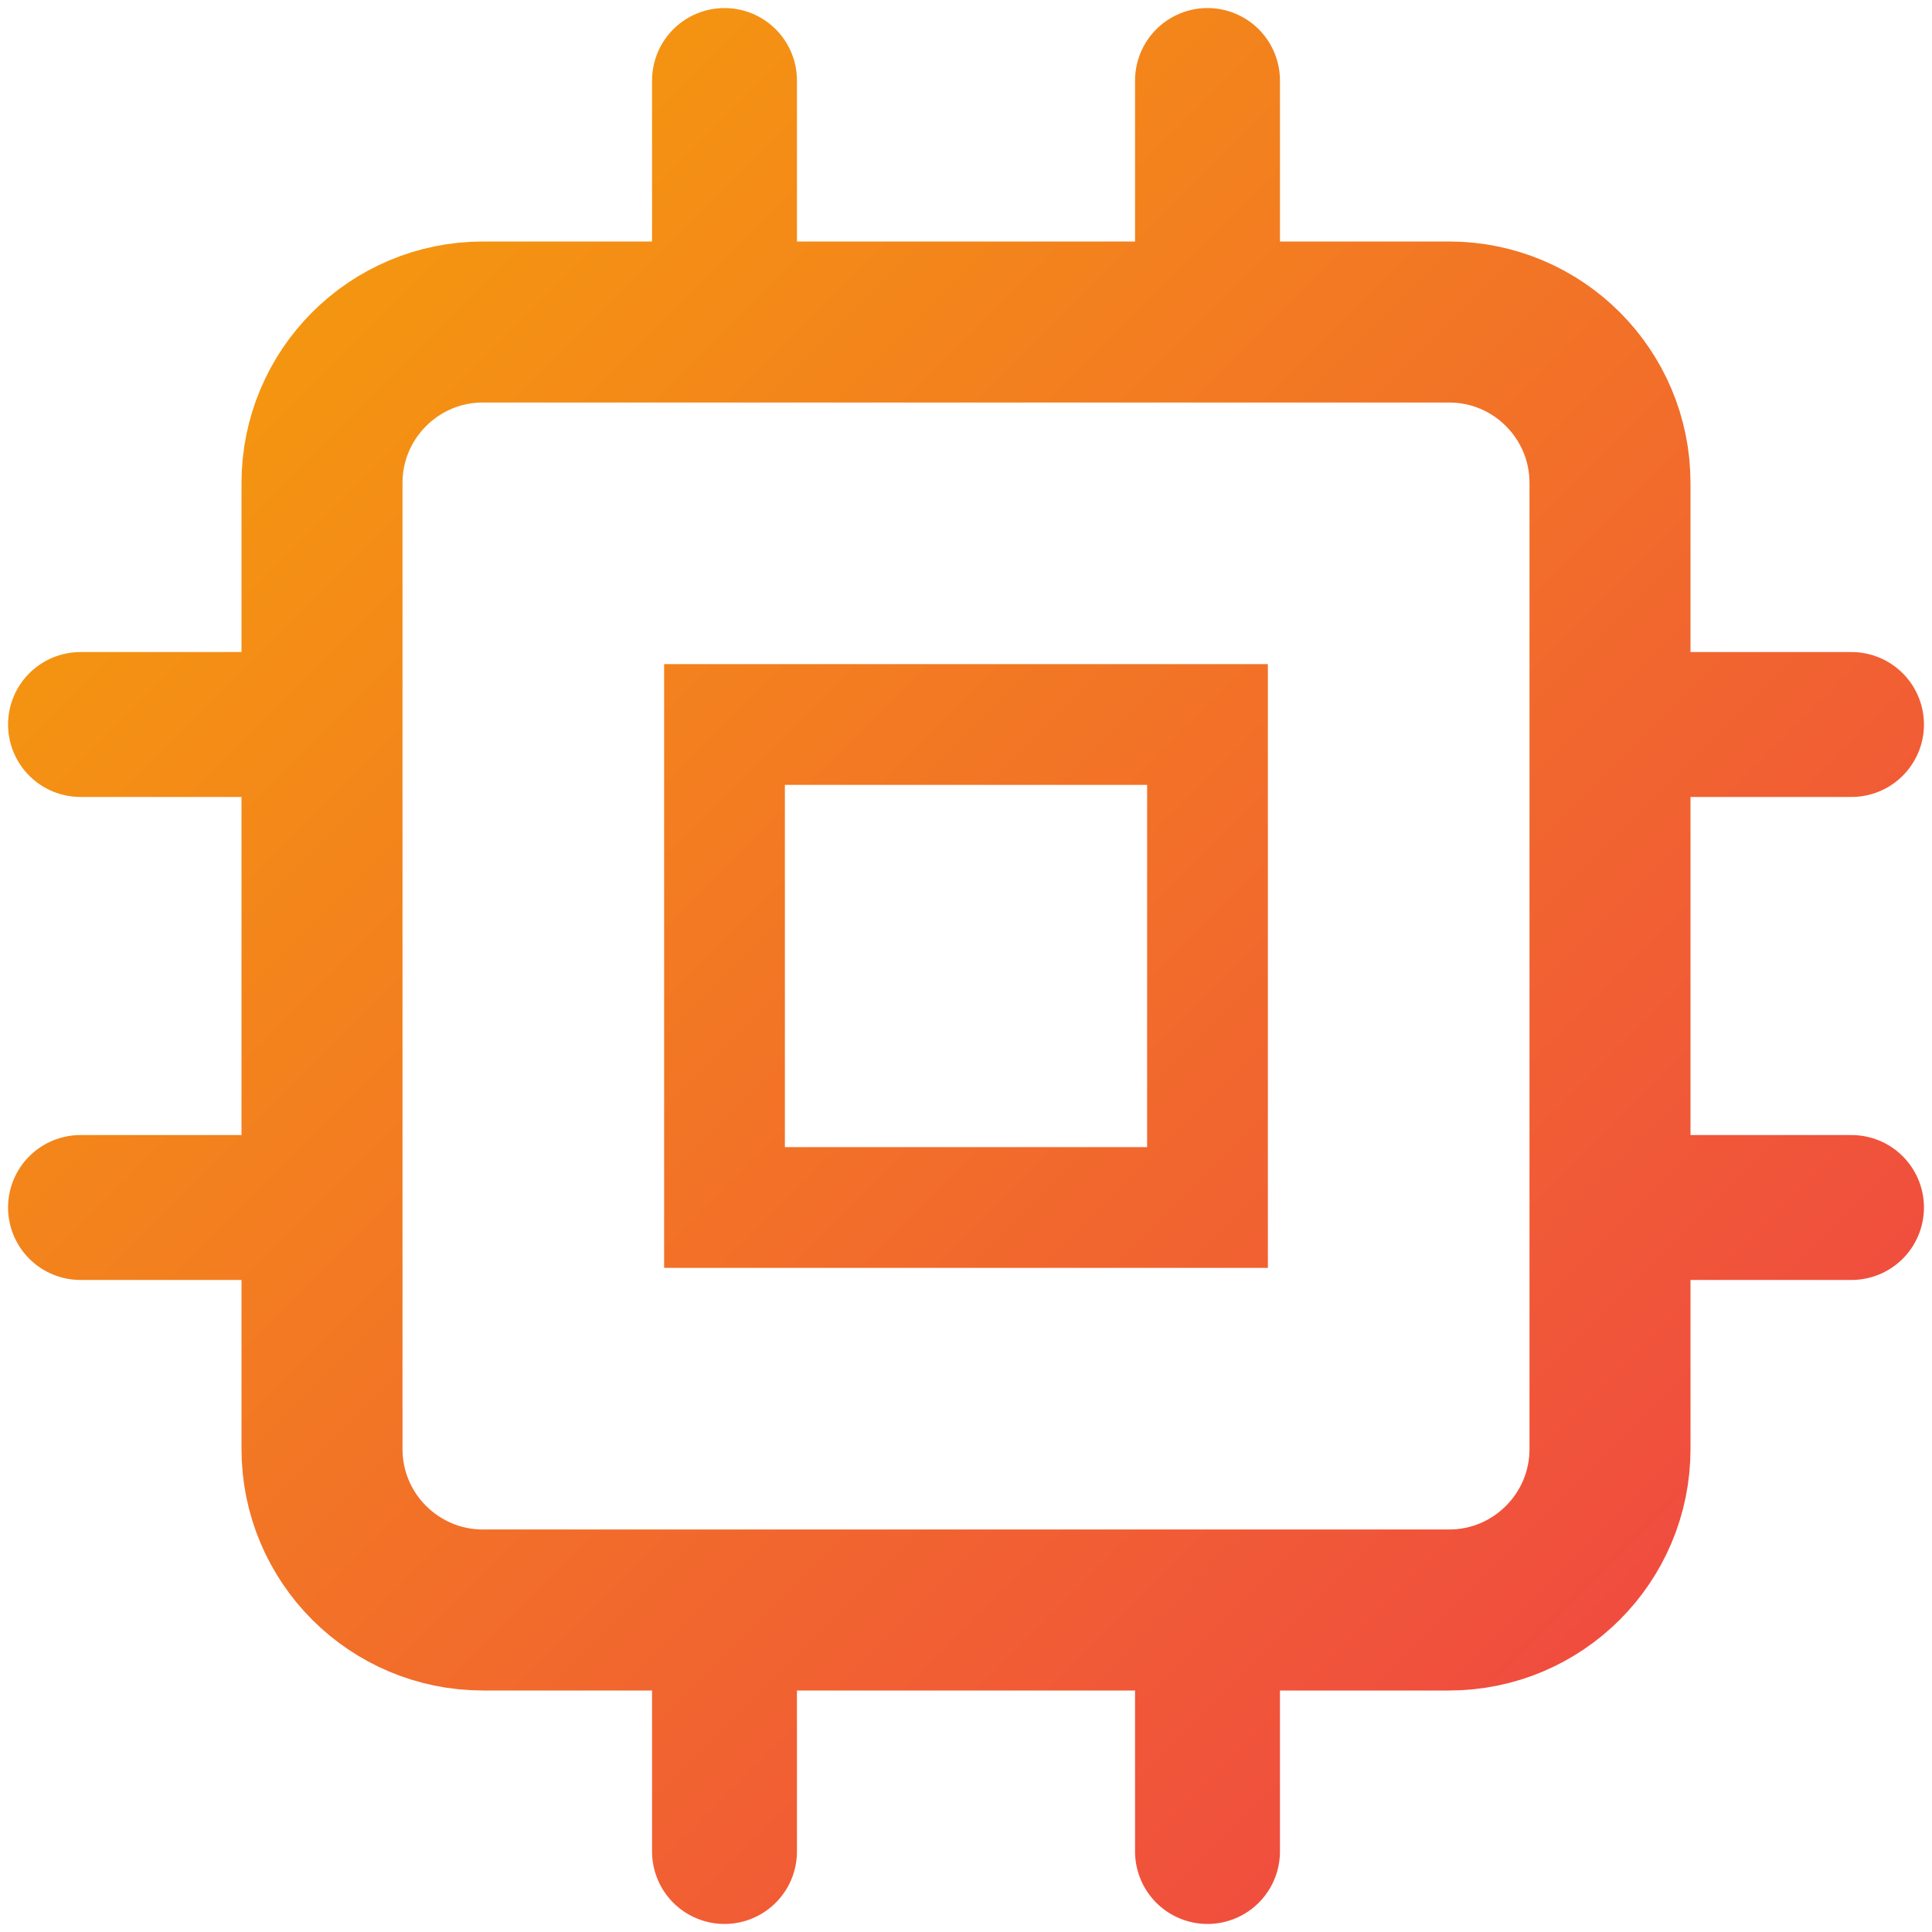
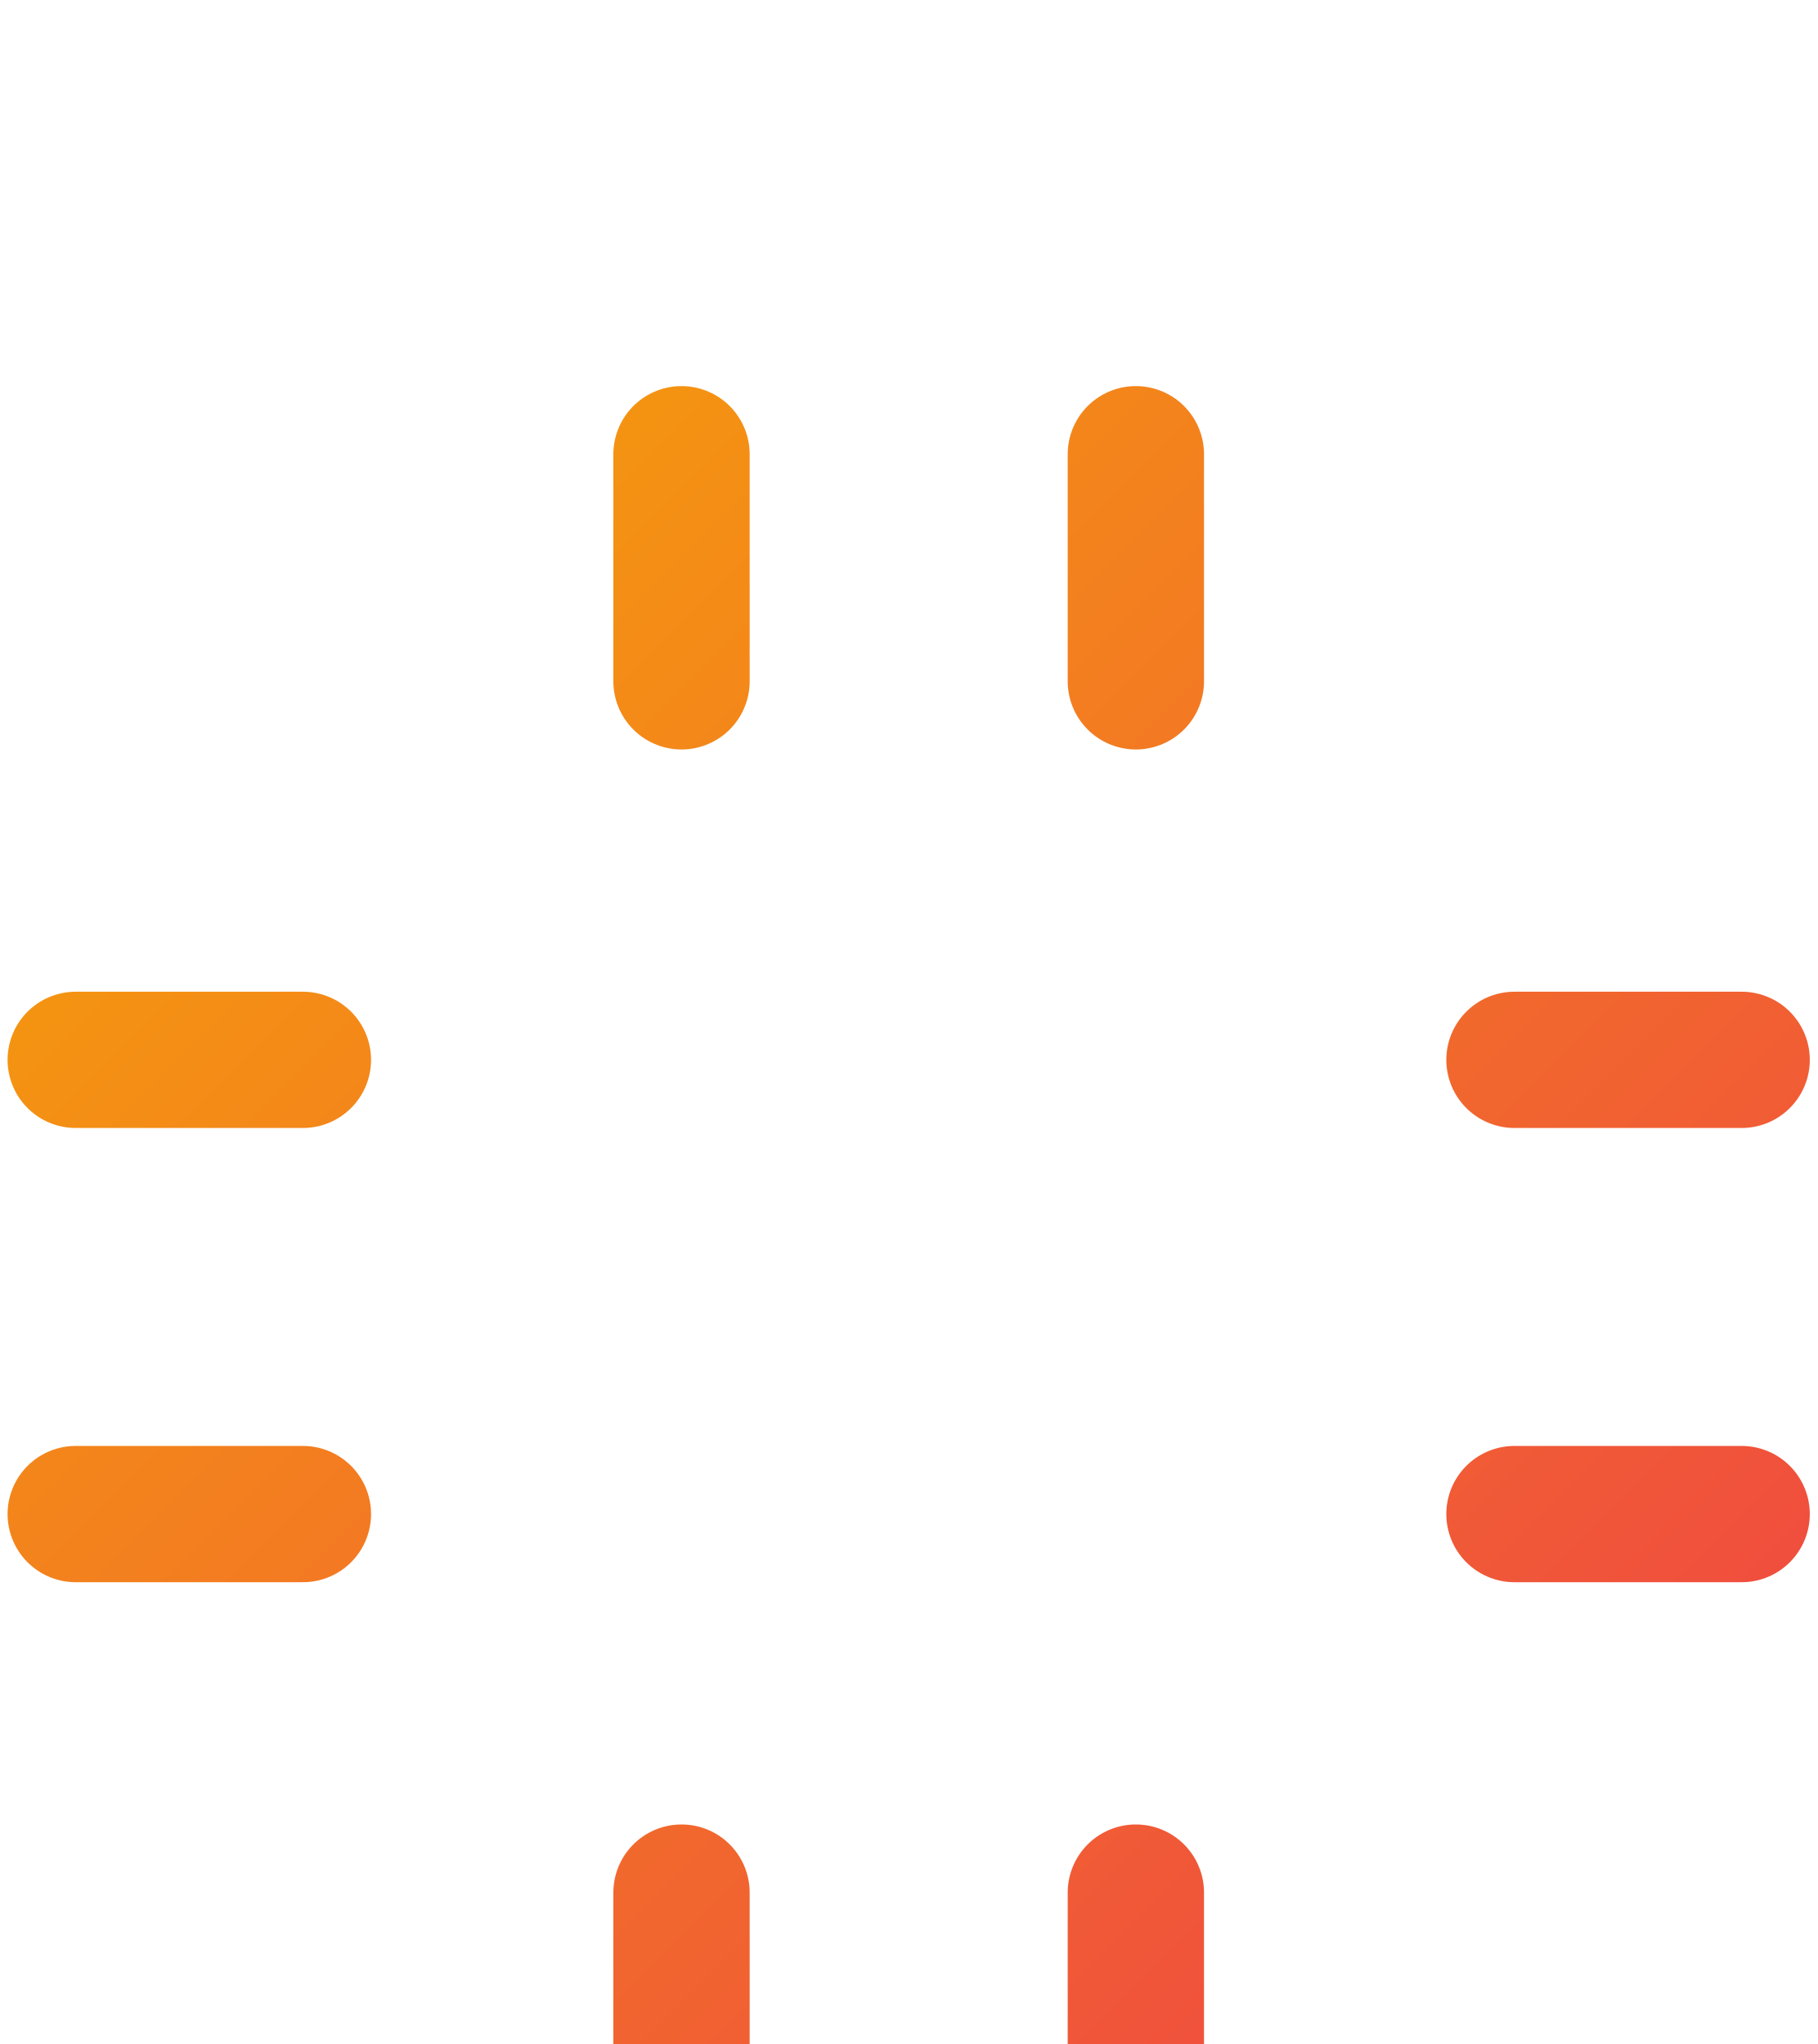
- <svg xmlns="http://www.w3.org/2000/svg" viewBox="0 0 24 24" width="24" height="24" fill="none">
+ <svg xmlns="http://www.w3.org/2000/svg" width="24" height="27" viewBox="0 -5 24 27" fill="none">
  <defs>
    <linearGradient id="grad_cpu" x1="2" y1="2" x2="22" y2="22" gradientUnits="userSpaceOnUse">
      <stop stop-color="#F59E0B" />
      <stop offset="1" stop-color="#EF4444" />
    </linearGradient>
  </defs>
-   <rect x="4" y="4" width="16" height="16" rx="2" stroke="url(#grad_cpu)" stroke-width="2" />
-   <rect x="9" y="9" width="6" height="6" stroke="url(#grad_cpu)" stroke-width="1.5" />
+   <rect x="4" y="4" rx="2" stroke="url(#grad_cpu)" stroke-width="2" />
+   <rect x="9" y="9" stroke="url(#grad_cpu)" stroke-width="1.5" />
  <line x1="9" y1="1" x2="9" y2="4" stroke="url(#grad_cpu)" stroke-width="1.8" stroke-linecap="round" />
  <line x1="15" y1="1" x2="15" y2="4" stroke="url(#grad_cpu)" stroke-width="1.8" stroke-linecap="round" />
  <line x1="9" y1="20" x2="9" y2="23" stroke="url(#grad_cpu)" stroke-width="1.8" stroke-linecap="round" />
  <line x1="15" y1="20" x2="15" y2="23" stroke="url(#grad_cpu)" stroke-width="1.8" stroke-linecap="round" />
  <line x1="20" y1="9" x2="23" y2="9" stroke="url(#grad_cpu)" stroke-width="1.8" stroke-linecap="round" />
  <line x1="20" y1="15" x2="23" y2="15" stroke="url(#grad_cpu)" stroke-width="1.8" stroke-linecap="round" />
  <line x1="1" y1="9" x2="4" y2="9" stroke="url(#grad_cpu)" stroke-width="1.8" stroke-linecap="round" />
  <line x1="1" y1="15" x2="4" y2="15" stroke="url(#grad_cpu)" stroke-width="1.8" stroke-linecap="round" />
</svg>
